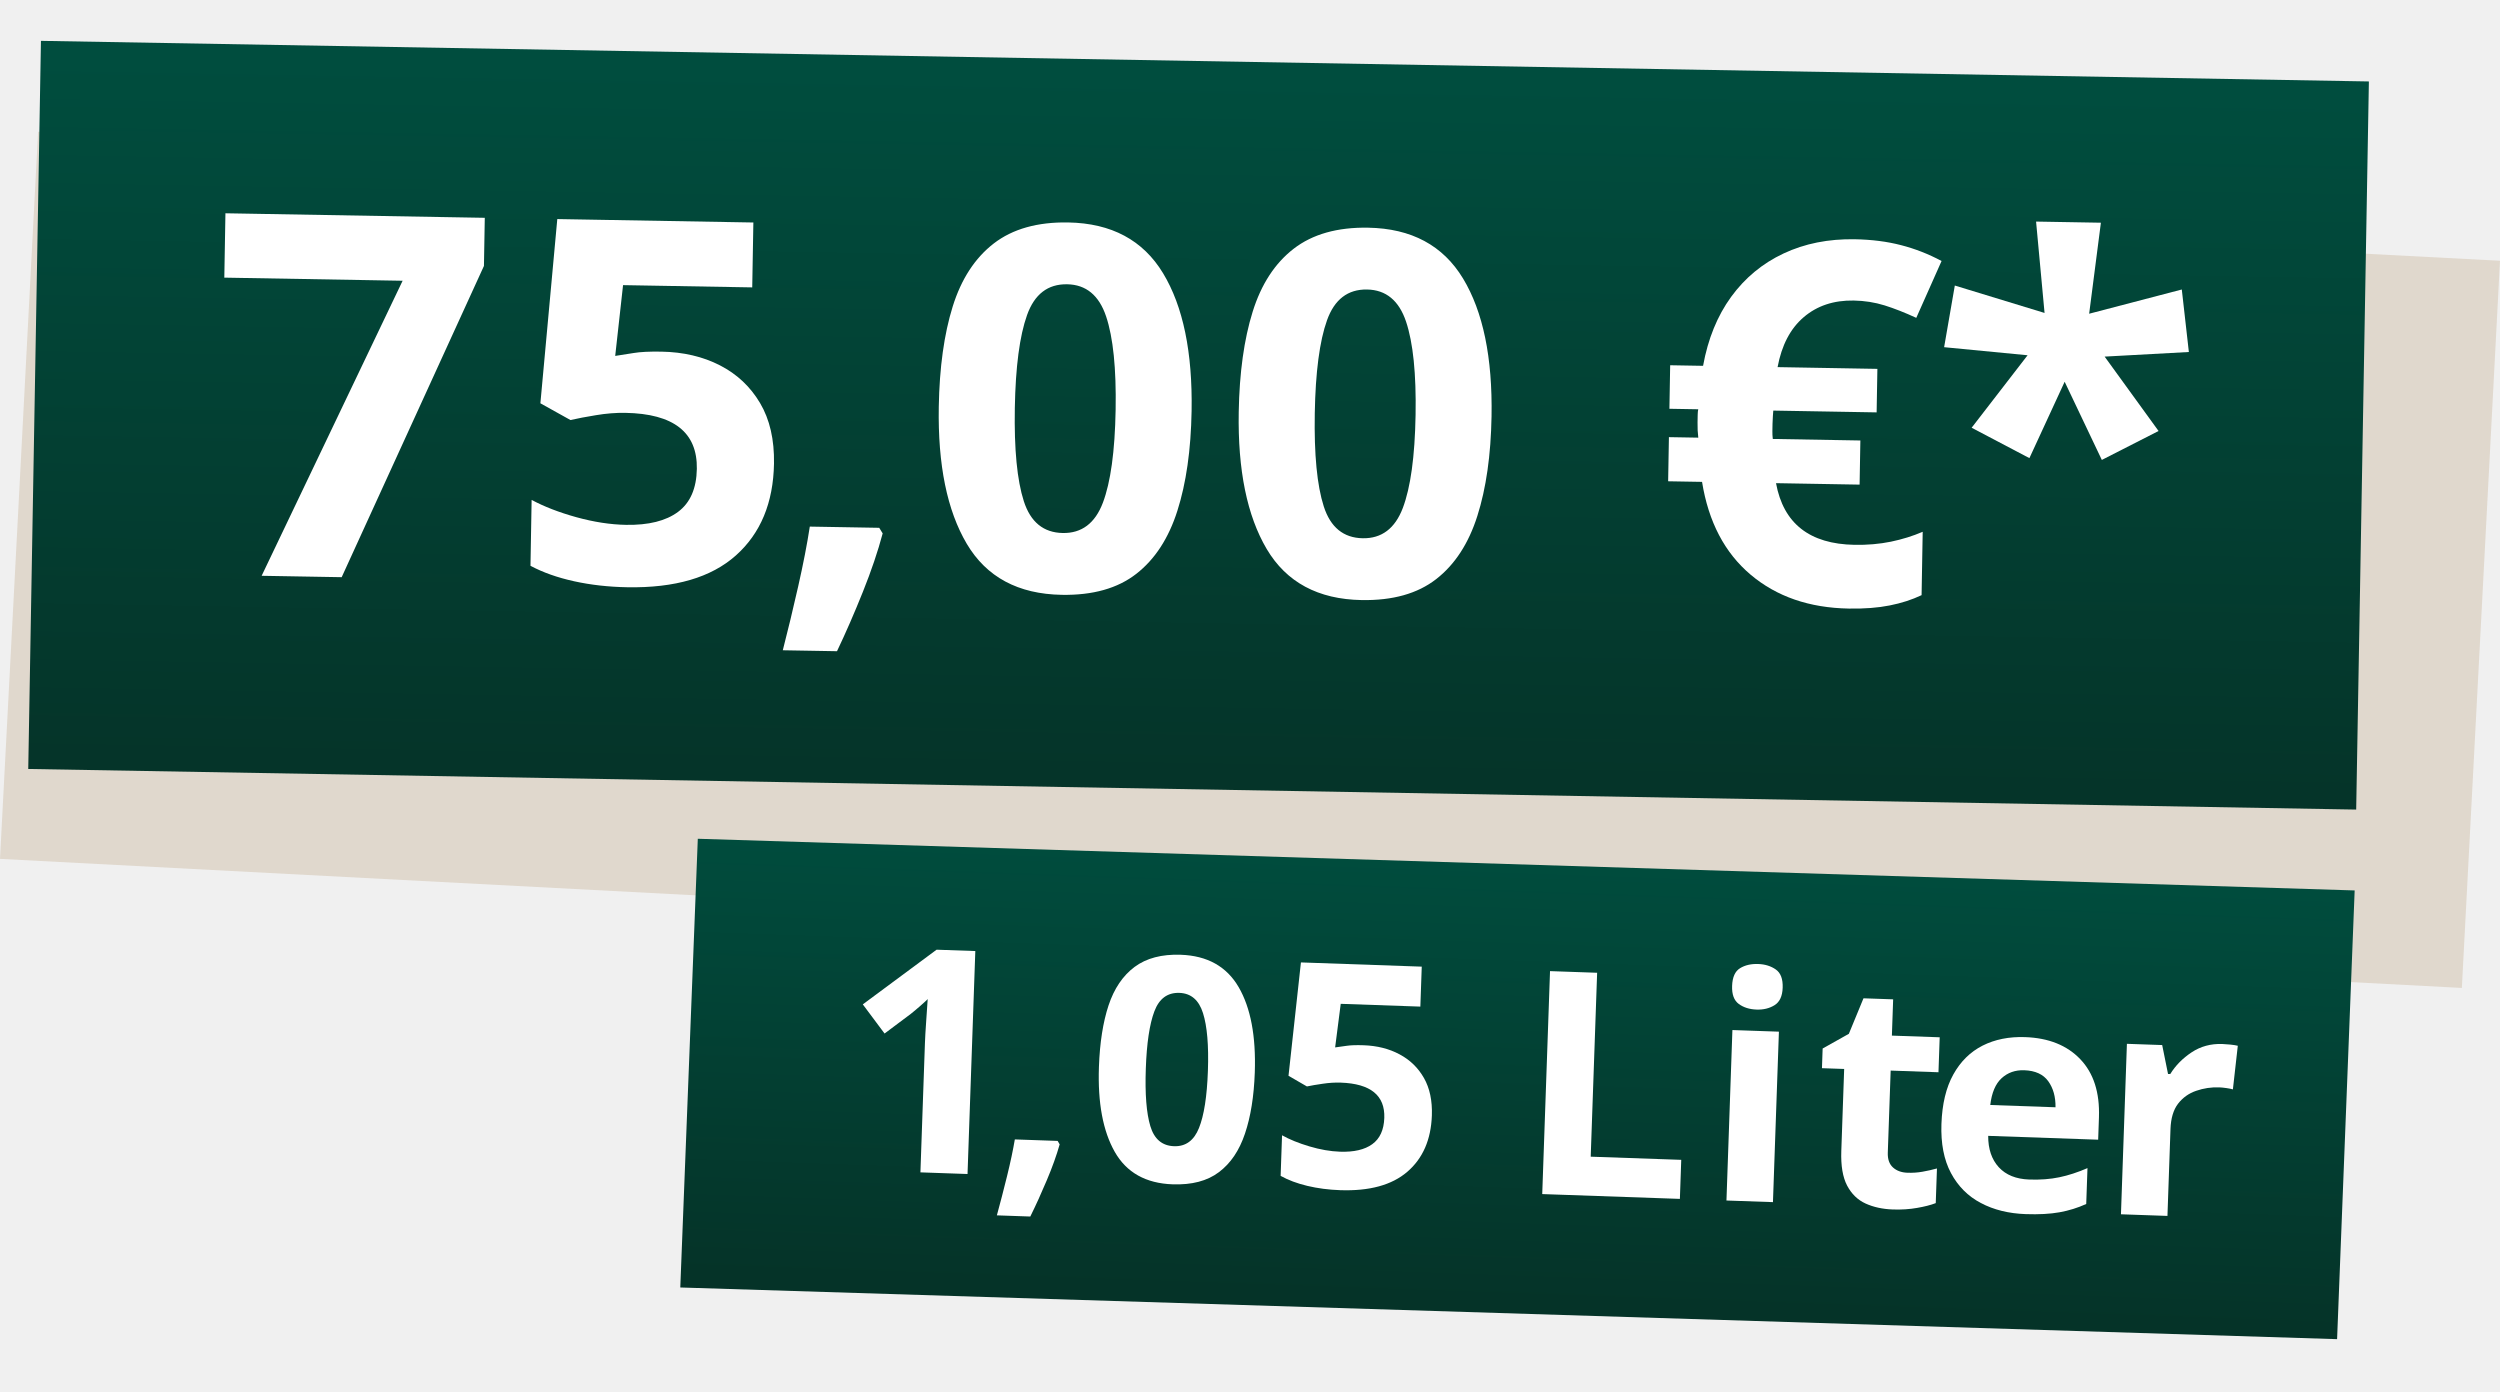
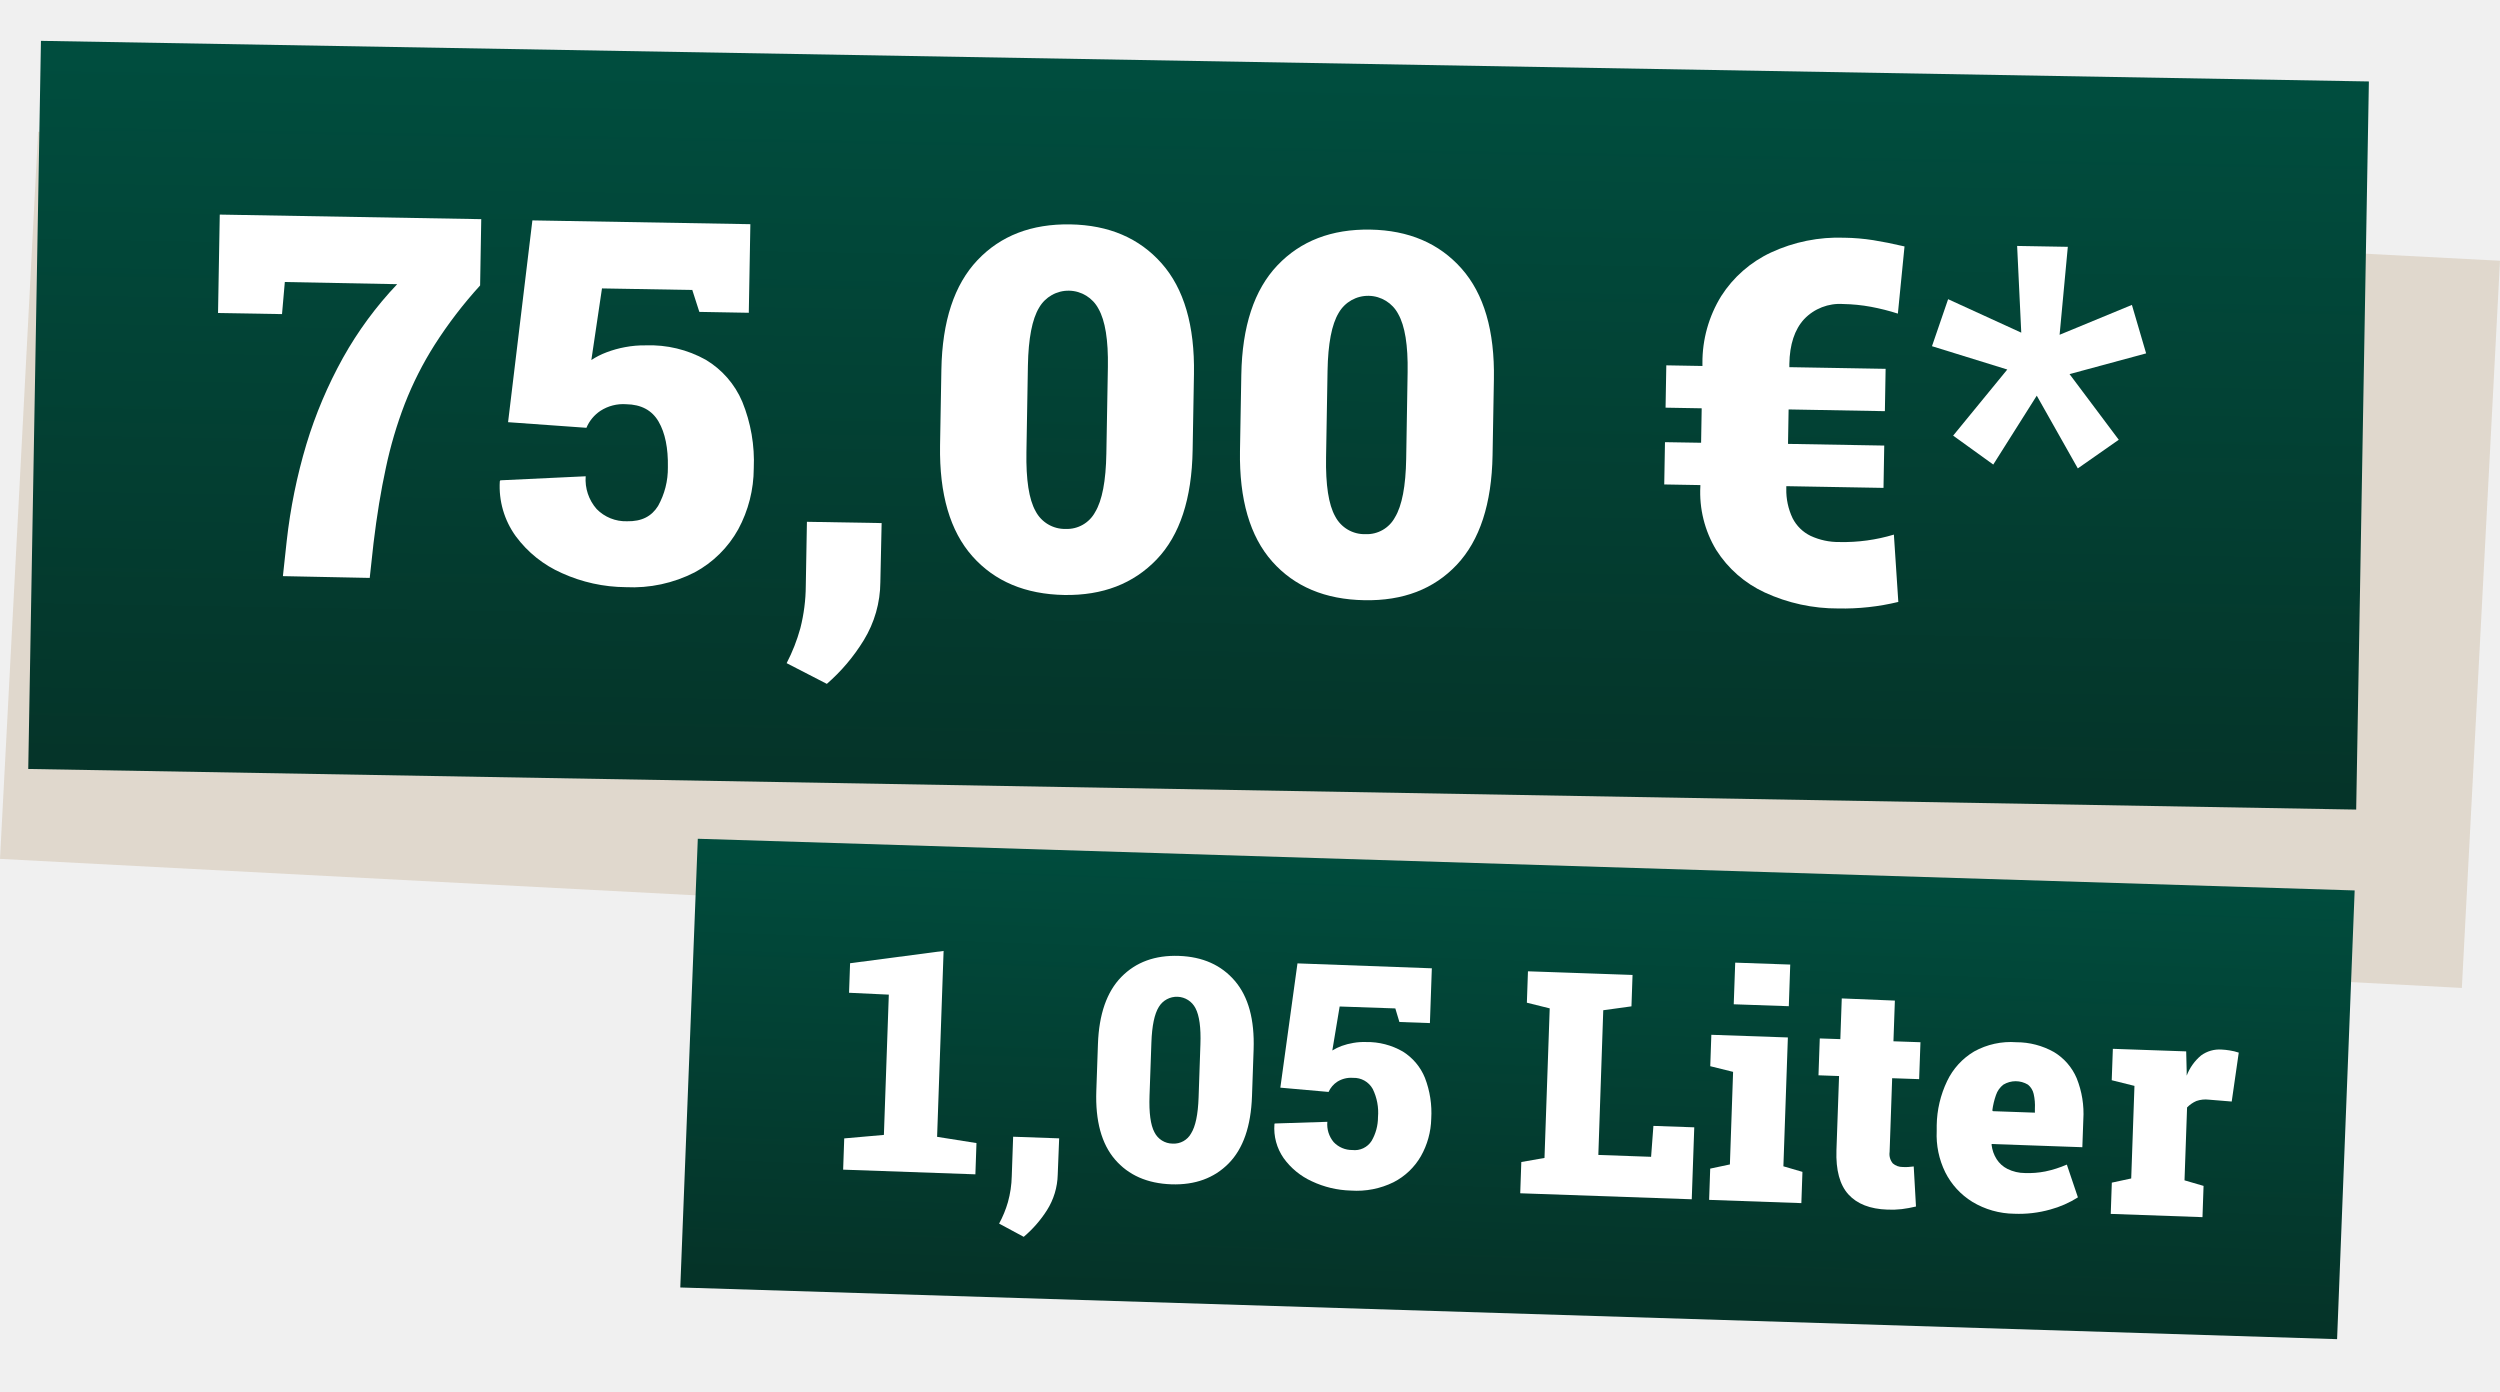
<svg xmlns="http://www.w3.org/2000/svg" xmlns:xlink="http://www.w3.org/1999/xlink" viewBox="0 0 507.95 282.68">
  <defs>
-     <style>.cls-1{fill:none;}.cls-2{fill:#e0d8cd;}.cls-3{clip-path:url(#clip-path);}.cls-4{fill:url(#Unbenannter_Verlauf_13);}.cls-5{font-size:102.96px;}.cls-10,.cls-5{fill:#fff;font-family:RobotoSlab-Black, Roboto Slab;font-weight:800;}.cls-6{letter-spacing:0.02em;}.cls-7{letter-spacing:0.02em;}.cls-8{clip-path:url(#clip-path-2);}.cls-9{fill:url(#Unbenannter_Verlauf_13-2);}.cls-10{font-size:63.48px;letter-spacing:0.02em;}.cls-11{letter-spacing:0.02em;}.cls-12{letter-spacing:0em;}.cls-13{letter-spacing:0.02em;}.cls-14{letter-spacing:0.01em;}.cls-15{letter-spacing:0em;}</style>
+     <style>.cls-1{fill:none;}.cls-2{fill:#e0d8cd;}.cls-3{clip-path:url(#clip-path);}.cls-4{fill:url(#Unbenannter_Verlauf_13);}.cls-5{fill:#fff;}.cls-6{clip-path:url(#clip-path-2);}.cls-7{fill:url(#Unbenannter_Verlauf_13-2);}</style>
    <clipPath id="clip-path" transform="translate(0 8.3)">
      <polygon class="cls-1" points="8.32 0 5.74 147.94 478.73 156.19 481.31 8.25 8.32 0" />
    </clipPath>
    <linearGradient id="Unbenannter_Verlauf_13" x1="-930.46" y1="-10.16" x2="-921.31" y2="-10.16" gradientTransform="matrix(-16.17, 0, 0, 16.17, -14731.29, 242.4)" gradientUnits="userSpaceOnUse">
      <stop offset="0" stop-color="#004d3e" />
      <stop offset="1" stop-color="#053328" />
    </linearGradient>
    <clipPath id="clip-path-2" transform="translate(0 8.3)">
      <polygon class="cls-1" points="141.78 162.12 138.22 253.29 474.85 263.79 478.42 172.62 141.78 162.12" />
    </clipPath>
    <linearGradient id="Unbenannter_Verlauf_13-2" x1="-909.28" y1="15.98" x2="-900.02" y2="15.98" gradientTransform="matrix(-0.35, 9.97, 9.97, 0.35, -165.84, 9232.09)" xlink:href="#Unbenannter_Verlauf_13" />
  </defs>
  <g id="Ebene_2" data-name="Ebene 2">
    <g id="Background">
      <polygon class="cls-2" points="7.74 26.76 0 174.51 500.2 200.73 507.95 52.98 7.74 26.76" />
    </g>
    <g id="Preis">
      <g class="cls-3">
        <rect class="cls-4" x="161.29" y="-161.02" width="164.46" height="478.23" transform="translate(161.19 328.52) rotate(-89)" />
      </g>
-       <text class="cls-5" transform="translate(41.74 116.79) rotate(1)">
-         <tspan class="cls-6">75</tspan>
-         <tspan class="cls-7" x="114.37" y="0">,</tspan>
-         <tspan class="cls-6" x="144.68" y="0">00</tspan>
-         <tspan class="cls-7" x="266.53" y="0"> </tspan>
-         <tspan class="cls-6" x="293.52" y="0">€</tspan>
-         <tspan x="349.22" y="0">*</tspan>
-       </text>
+       <path class="cls-5" d="M57.48,108.76l.77-7.12a111.29,111.29,0,0,1,4-19.67,89.73,89.73,0,0,1,7.45-17.59,74.41,74.41,0,0,1,11-14.94L57.87,49l-.57,6.52-13-.22.35-20,53.13.93-.23,13.47a89.17,89.17,0,0,0-9.24,12.06,69.2,69.2,0,0,0-6.07,12,85.32,85.32,0,0,0-3.84,13Q76.9,93.67,75.9,102l-.78,7.12Z" transform="translate(0 8.3)" />
+       <path class="cls-5" d="M127.12,111a31.91,31.91,0,0,1-12.92-2.84,23.28,23.28,0,0,1-9.42-7.53,17.26,17.26,0,0,1-3.23-11.14l.11-.2L119,88.47a9.05,9.05,0,0,0,2.22,6.65,8.28,8.28,0,0,0,6.17,2.49c3,.06,5-1,6.31-3.1a15.71,15.71,0,0,0,2-7.86q.11-5.84-1.89-9.29t-6.58-3.53A8.5,8.5,0,0,0,122,75.17a7.73,7.73,0,0,0-2.85,3.45l-15.92-1.14,4.94-41,44.29.77-.32,18-10.05-.18-1.43-4.45-18.35-.32-2.16,14.55a15.45,15.45,0,0,1,3.07-1.56,21.58,21.58,0,0,1,3.79-1.06,20.78,20.78,0,0,1,4.2-.36,23.3,23.3,0,0,1,12.19,2.93,18.19,18.19,0,0,1,7.42,8.53,32,32,0,0,1,2.33,13.51A26.21,26.21,0,0,1,150,99.24a22.12,22.12,0,0,1-8.85,8.75A27.71,27.71,0,0,1,127.12,111Z" transform="translate(0 8.3)" />
+       <path class="cls-5" d="M168,130.65l-8.17-4.21a36.19,36.19,0,0,0,2.79-7.12,35.66,35.66,0,0,0,1.1-8.6l.23-13,15.18.26-.26,12a22.82,22.82,0,0,1-3.37,11.8A38.2,38.2,0,0,1,168,130.65Z" transform="translate(0 8.3)" />
+       <path class="cls-5" d="M216.29,112.59q-11.92-.21-18.72-7.87T191,82.23l.27-15.43q.26-14.77,7.33-22.24t18.88-7.27q11.72.21,18.54,7.92t6.57,22.49l-.27,15.43Q242.08,98,235,105.38T216.29,112.59Zm.23-13.42a6.5,6.5,0,0,0,6-3.44q2.13-3.51,2.27-11.9l.31-17.54q.14-8.25-1.91-11.85a6.89,6.89,0,0,0-12.06-.24Q209,57.71,208.85,66l-.3,17.54q-.15,8.44,1.85,12A6.72,6.72,0,0,0,216.52,99.17Z" transform="translate(0 8.3)" />
+       <path class="cls-5" d="M277.21,113.65q-11.93-.21-18.72-7.86T251.94,83.3l.27-15.44q.25-14.78,7.33-22.24t18.88-7.27q11.71.21,18.54,7.92t6.57,22.49l-.27,15.43Q303,99,296,106.44T277.21,113.65Zm.23-13.42a6.49,6.49,0,0,0,6-3.44q2.13-3.51,2.27-11.9L286,67.35q.14-8.25-1.91-11.85A6.9,6.9,0,0,0,272,55.26q-2.13,3.51-2.27,11.81l-.3,17.54q-.15,8.44,1.85,12A6.71,6.71,0,0,0,277.44,100.23Z" transform="translate(0 8.3)" />
+       <path class="cls-5" d="M373.51,115.33a35.35,35.35,0,0,1-14.95-3.25,23.16,23.16,0,0,1-9.86-8.64,22.61,22.61,0,0,1-3.22-12.93c0-.07,0-.12,0-.15v-.1l-7.34-.13.15-8.59,7.34.12.12-7-7.34-.13.15-8.6,7.34.13v-.55a25.62,25.62,0,0,1,3.81-13.64A24.08,24.08,0,0,1,359.84,43a32.49,32.49,0,0,1,14.88-3,41.4,41.4,0,0,1,5.9.5q2.83.45,6.34,1.27l-1.35,13.65a44.75,44.75,0,0,0-5.45-1.38,34.49,34.49,0,0,0-5.67-.57,10,10,0,0,0-7.93,3.08q-2.9,3.16-3,9.1v.65l19.56.34-.15,8.6-19.56-.35-.12,7,19.55.34-.15,8.6-19.75-.35,0,.51a13.26,13.26,0,0,0,1.28,6,8.05,8.05,0,0,0,3.66,3.59,13.53,13.53,0,0,0,5.83,1.25,35.52,35.52,0,0,0,11.09-1.51L385.7,114A47.68,47.68,0,0,1,373.51,115.33Z" transform="translate(0 8.3)" />
+       <path class="cls-5" d="M422.17,86.87l-8.34-14.78-8.84,14-8.15-5.88,11-13.43-15.3-4.74,3.28-9.55,14.86,6.8-.84-17.62,10.3.18-1.67,17.87,14.69-6.07,2.89,9.85-15.56,4.21,10,13.34Z" transform="translate(0 8.3)" />
    </g>
    <g id="Liter">
-       <g class="cls-8">
-         <polygon class="cls-9" points="482.39 170.55 478.01 282.68 134.24 271.96 138.63 159.83 482.39 170.55" />
+       <g class="cls-6">
+         <polygon class="cls-7" points="482.39 170.55 478.01 282.68 134.24 271.96 138.63 159.83 482.39 170.55" />
      </g>
-       <text class="cls-10" transform="translate(170.38 237.62) rotate(2)">1<tspan class="cls-11" x="30.5" y="0">,0</tspan>
-         <tspan x="86.7" y="0">5</tspan>
-         <tspan class="cls-12" x="122.03" y="0"> </tspan>
-         <tspan class="cls-13" x="137.34" y="0">L</tspan>
-         <tspan x="175.56" y="0">i</tspan>
-         <tspan class="cls-14" x="197.51" y="0">t</tspan>
-         <tspan class="cls-13" x="220.76" y="0">e</tspan>
-         <tspan class="cls-15" x="255.76" y="0">r</tspan>
-       </text>
+       <path class="cls-5" d="M171.31,229.35l.22-6.35,8.06-.71,1-28.5-8.08-.38.21-6,19-2.5-1.32,37.77,8,1.27-.22,6.35Z" transform="translate(0 8.3)" />
+       <path class="cls-5" d="M208,243l-5-2.69a21.61,21.61,0,0,0,1.79-4.36,21.38,21.38,0,0,0,.78-5.29l.28-8,9.35.33-.29,7.37a14.11,14.11,0,0,1-2.2,7.25A23.79,23.79,0,0,1,208,243Z" transform="translate(0 8.3)" />
+       <path class="cls-5" d="M238,232.33q-7.35-.26-11.46-5.05t-3.79-13.94l.33-9.51q.32-9.11,4.76-13.64t11.72-4.27q7.22.26,11.34,5.08t3.81,13.93l-.33,9.51q-.32,9.15-4.74,13.64T238,232.33Zm.29-8.27A4,4,0,0,0,242,222c.9-1.43,1.41-3.86,1.53-7.31l.37-10.81q.18-5.08-1-7.33a4.26,4.26,0,0,0-7.44-.28c-.9,1.43-1.4,3.85-1.52,7.26l-.38,10.81q-.18,5.21,1,7.41A4.15,4.15,0,0,0,238.24,224.06Z" transform="translate(0 8.3)" />
+       <path class="cls-5" d="M274.47,233.6a19.76,19.76,0,0,1-7.94-1.89A14.44,14.44,0,0,1,260.8,227a10.61,10.61,0,0,1-1.86-6.9l.06-.13,10.69-.34a5.62,5.62,0,0,0,1.29,4.13,5.13,5.13,0,0,0,3.78,1.6,4.06,4.06,0,0,0,3.92-1.85,9.59,9.59,0,0,0,1.3-4.82,10.89,10.89,0,0,0-1.07-5.74,4.38,4.38,0,0,0-4-2.25,5.23,5.23,0,0,0-3.18.77,4.84,4.84,0,0,0-1.79,2.09l-9.8-.87,3.48-25.25,27.3,1-.39,11.13-6.2-.22-.83-2.76-11.31-.39-1.49,8.94a10.29,10.29,0,0,1,1.91-.93,13.22,13.22,0,0,1,2.35-.61,12.31,12.31,0,0,1,2.59-.18,14.44,14.44,0,0,1,7.49,1.94,11.29,11.29,0,0,1,4.48,5.34A19.76,19.76,0,0,1,290.8,219a16.18,16.18,0,0,1-2.1,7.61,13.49,13.49,0,0,1-5.55,5.29A16.91,16.91,0,0,1,274.47,233.6Z" transform="translate(0 8.3)" />
+       <path class="cls-5" d="M308.88,234.15l.22-6.35,4.71-.83,1.06-30.39-4.64-1.15.22-6.38,4.68.16,10.87.38,5.7.2-.22,6.38-5.73.79-1,29.4,10.72.38.47-6.28,8.3.29-.51,14.62Z" transform="translate(0 8.3)" />
+       <path class="cls-5" d="M347.26,235.49l.22-6.35,4-.85.65-18.81-4.64-1.15.22-6.38,15.55.54-.91,26.18,3.87,1.13-.22,6.35Zm5-39.74.3-8.46,11.18.39-.29,8.46Z" transform="translate(0 8.3)" />
+       <path class="cls-5" d="M383.48,237.47c-3.52-.12-6.15-1.15-7.91-3.08s-2.58-4.92-2.44-9l.53-15.06-4.18-.15.26-7.49,4.18.14.29-8.27L385,195l-.29,8.27,5.49.19-.27,7.5-5.48-.19-.52,15a2.93,2.93,0,0,0,.66,2.32,3,3,0,0,0,2,.72,8.38,8.38,0,0,0,1.12,0l1.12-.11.46,8.14a26.18,26.18,0,0,1-2.89.53A18.09,18.09,0,0,1,383.48,237.47Z" transform="translate(0 8.3)" />
+       <path class="cls-5" d="M409.26,238.31a16.85,16.85,0,0,1-8.52-2.42,14.88,14.88,0,0,1-5.5-6,17.19,17.19,0,0,1-1.74-8.4l0-1.15a21.56,21.56,0,0,1,2.12-9,14,14,0,0,1,5.48-6,15.36,15.36,0,0,1,8.59-1.88,15.55,15.55,0,0,1,7.64,2,11.41,11.41,0,0,1,4.61,5.31,19.27,19.27,0,0,1,1.35,8.41l-.2,5.61-18.43-.65,0,.22a6.85,6.85,0,0,0,1,2.84,5.6,5.6,0,0,0,2.21,2,8.1,8.1,0,0,0,3.57.84,18,18,0,0,0,4.15-.33,22.42,22.42,0,0,0,4.35-1.39l2.25,6.66a20.43,20.43,0,0,1-5.61,2.47A23.45,23.45,0,0,1,409.26,238.31Zm-4.33-20.84,8.52.3,0-.81a10.8,10.8,0,0,0-.25-3,3.36,3.36,0,0,0-1.16-1.88,4.82,4.82,0,0,0-5,0,4.46,4.46,0,0,0-1.5,2.12,15.21,15.21,0,0,0-.74,3.12Z" transform="translate(0 8.3)" />
+       <path class="cls-5" d="M428.86,238.34l.22-6.35,3.94-.85.66-18.81-4.62-1.15.23-6.38,14.9.52.1,4.1,0,.83a10,10,0,0,1,2.92-4.1,6.32,6.32,0,0,1,4.18-1.2,14.07,14.07,0,0,1,1.61.17,11,11,0,0,1,1.87.45l-1.43,9.94-4.64-.38a5.63,5.63,0,0,0-2.54.27,6,6,0,0,0-1.89,1.31l-.52,14.81,3.87,1.13-.22,6.35Z" transform="translate(0 8.3)" />
    </g>
  </g>
</svg>
